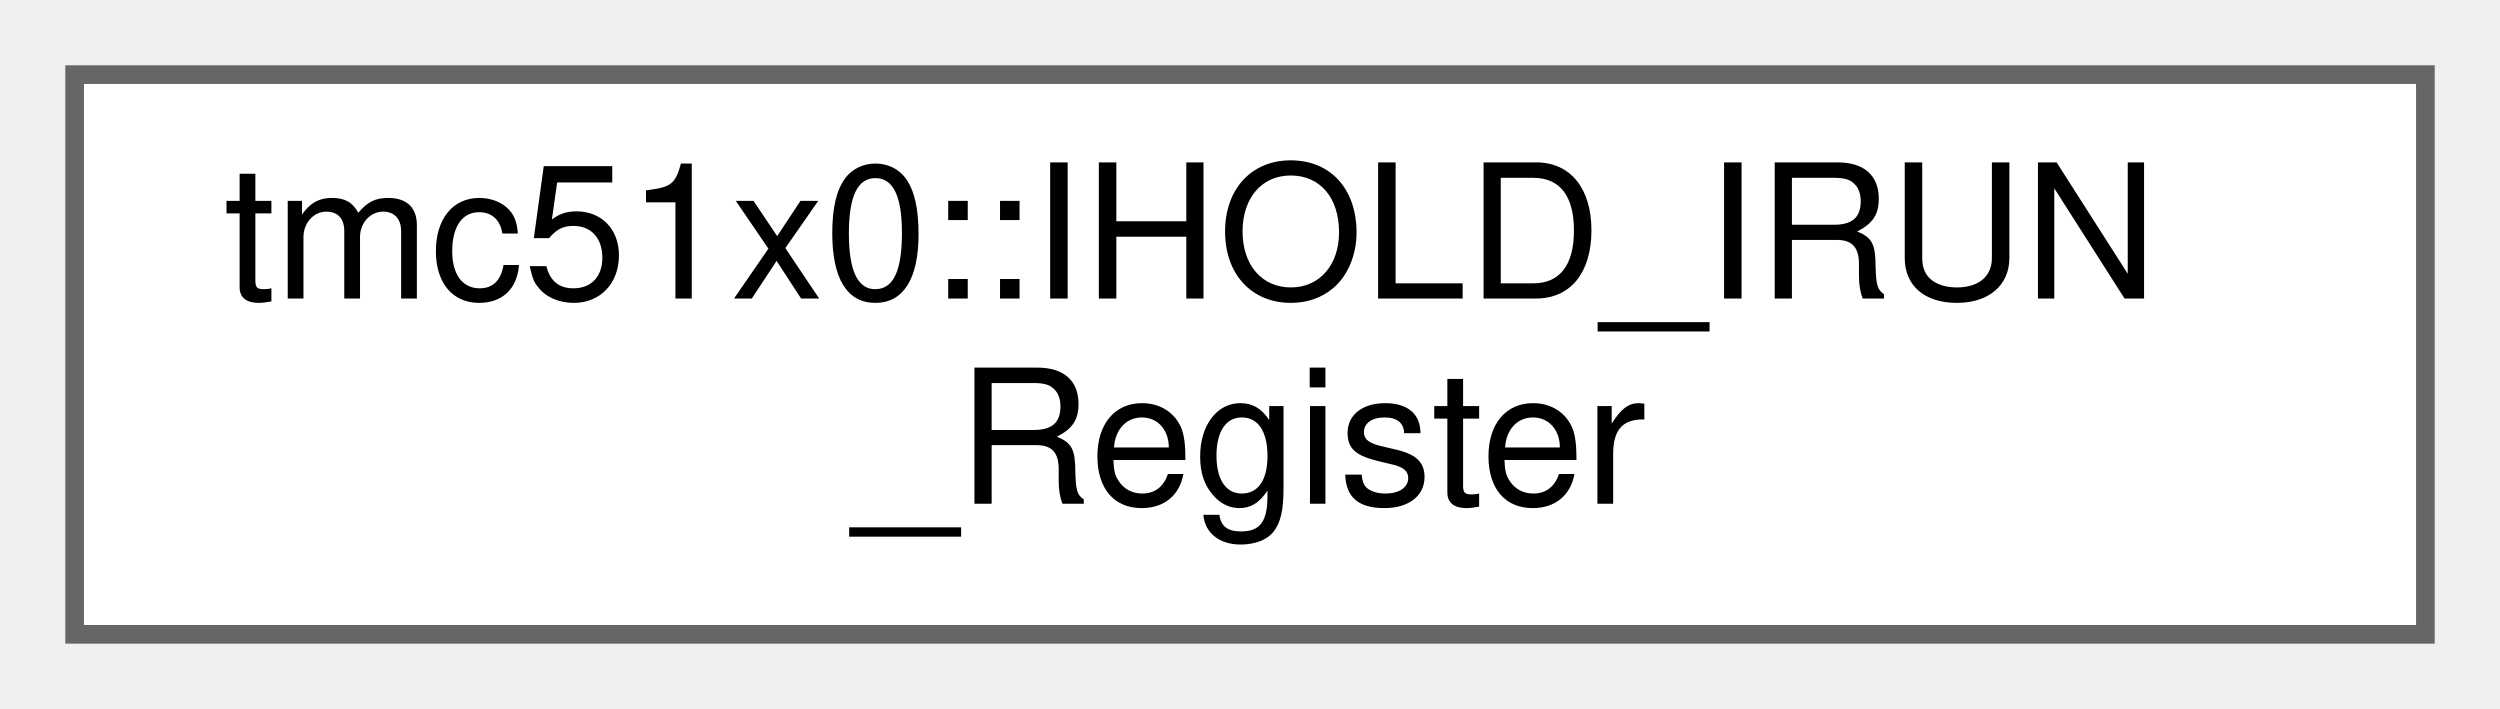
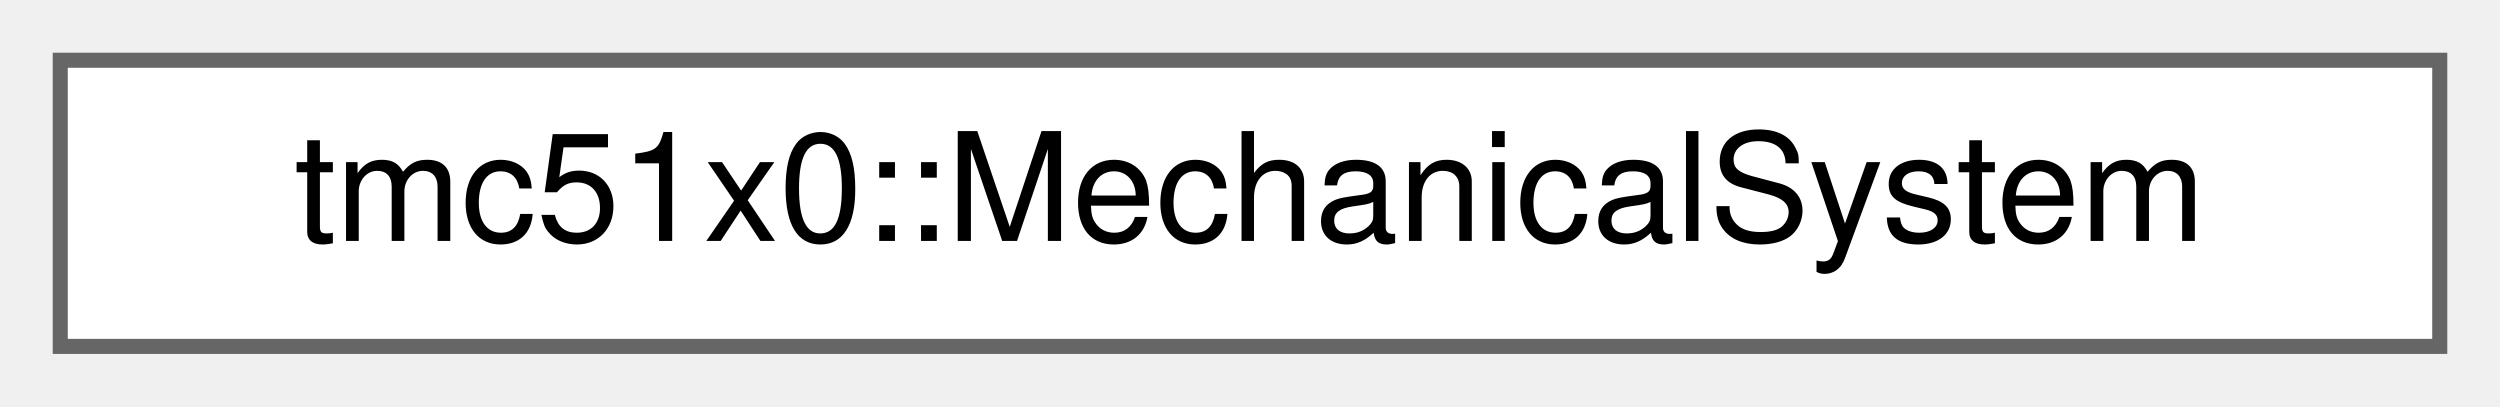
- <svg xmlns="http://www.w3.org/2000/svg" xmlns:xlink="http://www.w3.org/1999/xlink" width="134pt" height="38pt" viewBox="0.00 0.00 134.00 38.00">
-   <g id="graph0" class="graph" transform="scale(1 1) rotate(0) translate(4 34)">
+ <svg xmlns="http://www.w3.org/2000/svg" xmlns:xlink="http://www.w3.org/1999/xlink" width="166pt" height="27pt" viewBox="0.00 0.00 166.00 27.00">
+   <g id="graph0" class="graph" transform="scale(1 1) rotate(0) translate(4 23)">
    <g id="Node000000" class="node">
      <g id="a_Node000000">
-         <a xlink:href="uniontmc51x0_1_1IHOLD__IRUN__Register.html" target="_top" xlink:title="Driver current control register (IHOLD_IRUN)">
-           <polygon fill="white" stroke="#666666" points="126,-30 0,-30 0,0 126,0 126,-30" />
-           <text text-anchor="start" x="8" y="-18" font-family="Helvetica,sans-Serif" font-size="10.00">tmc51x0::IHOLD_IRUN</text>
-           <text text-anchor="middle" x="63" y="-7" font-family="Helvetica,sans-Serif" font-size="10.00">_Register</text>
+         <a xlink:href="structtmc51x0_1_1MechanicalSystem.html" target="_top" xlink:title="Mechanical system configuration structure.">
+           <polygon fill="white" stroke="#666666" points="158,-19 0,-19 0,0 158,0 158,-19" />
+           <text text-anchor="middle" x="79" y="-7" font-family="Helvetica,sans-Serif" font-size="10.00">tmc51x0::MechanicalSystem</text>
        </a>
      </g>
    </g>
  </g>
</svg>
